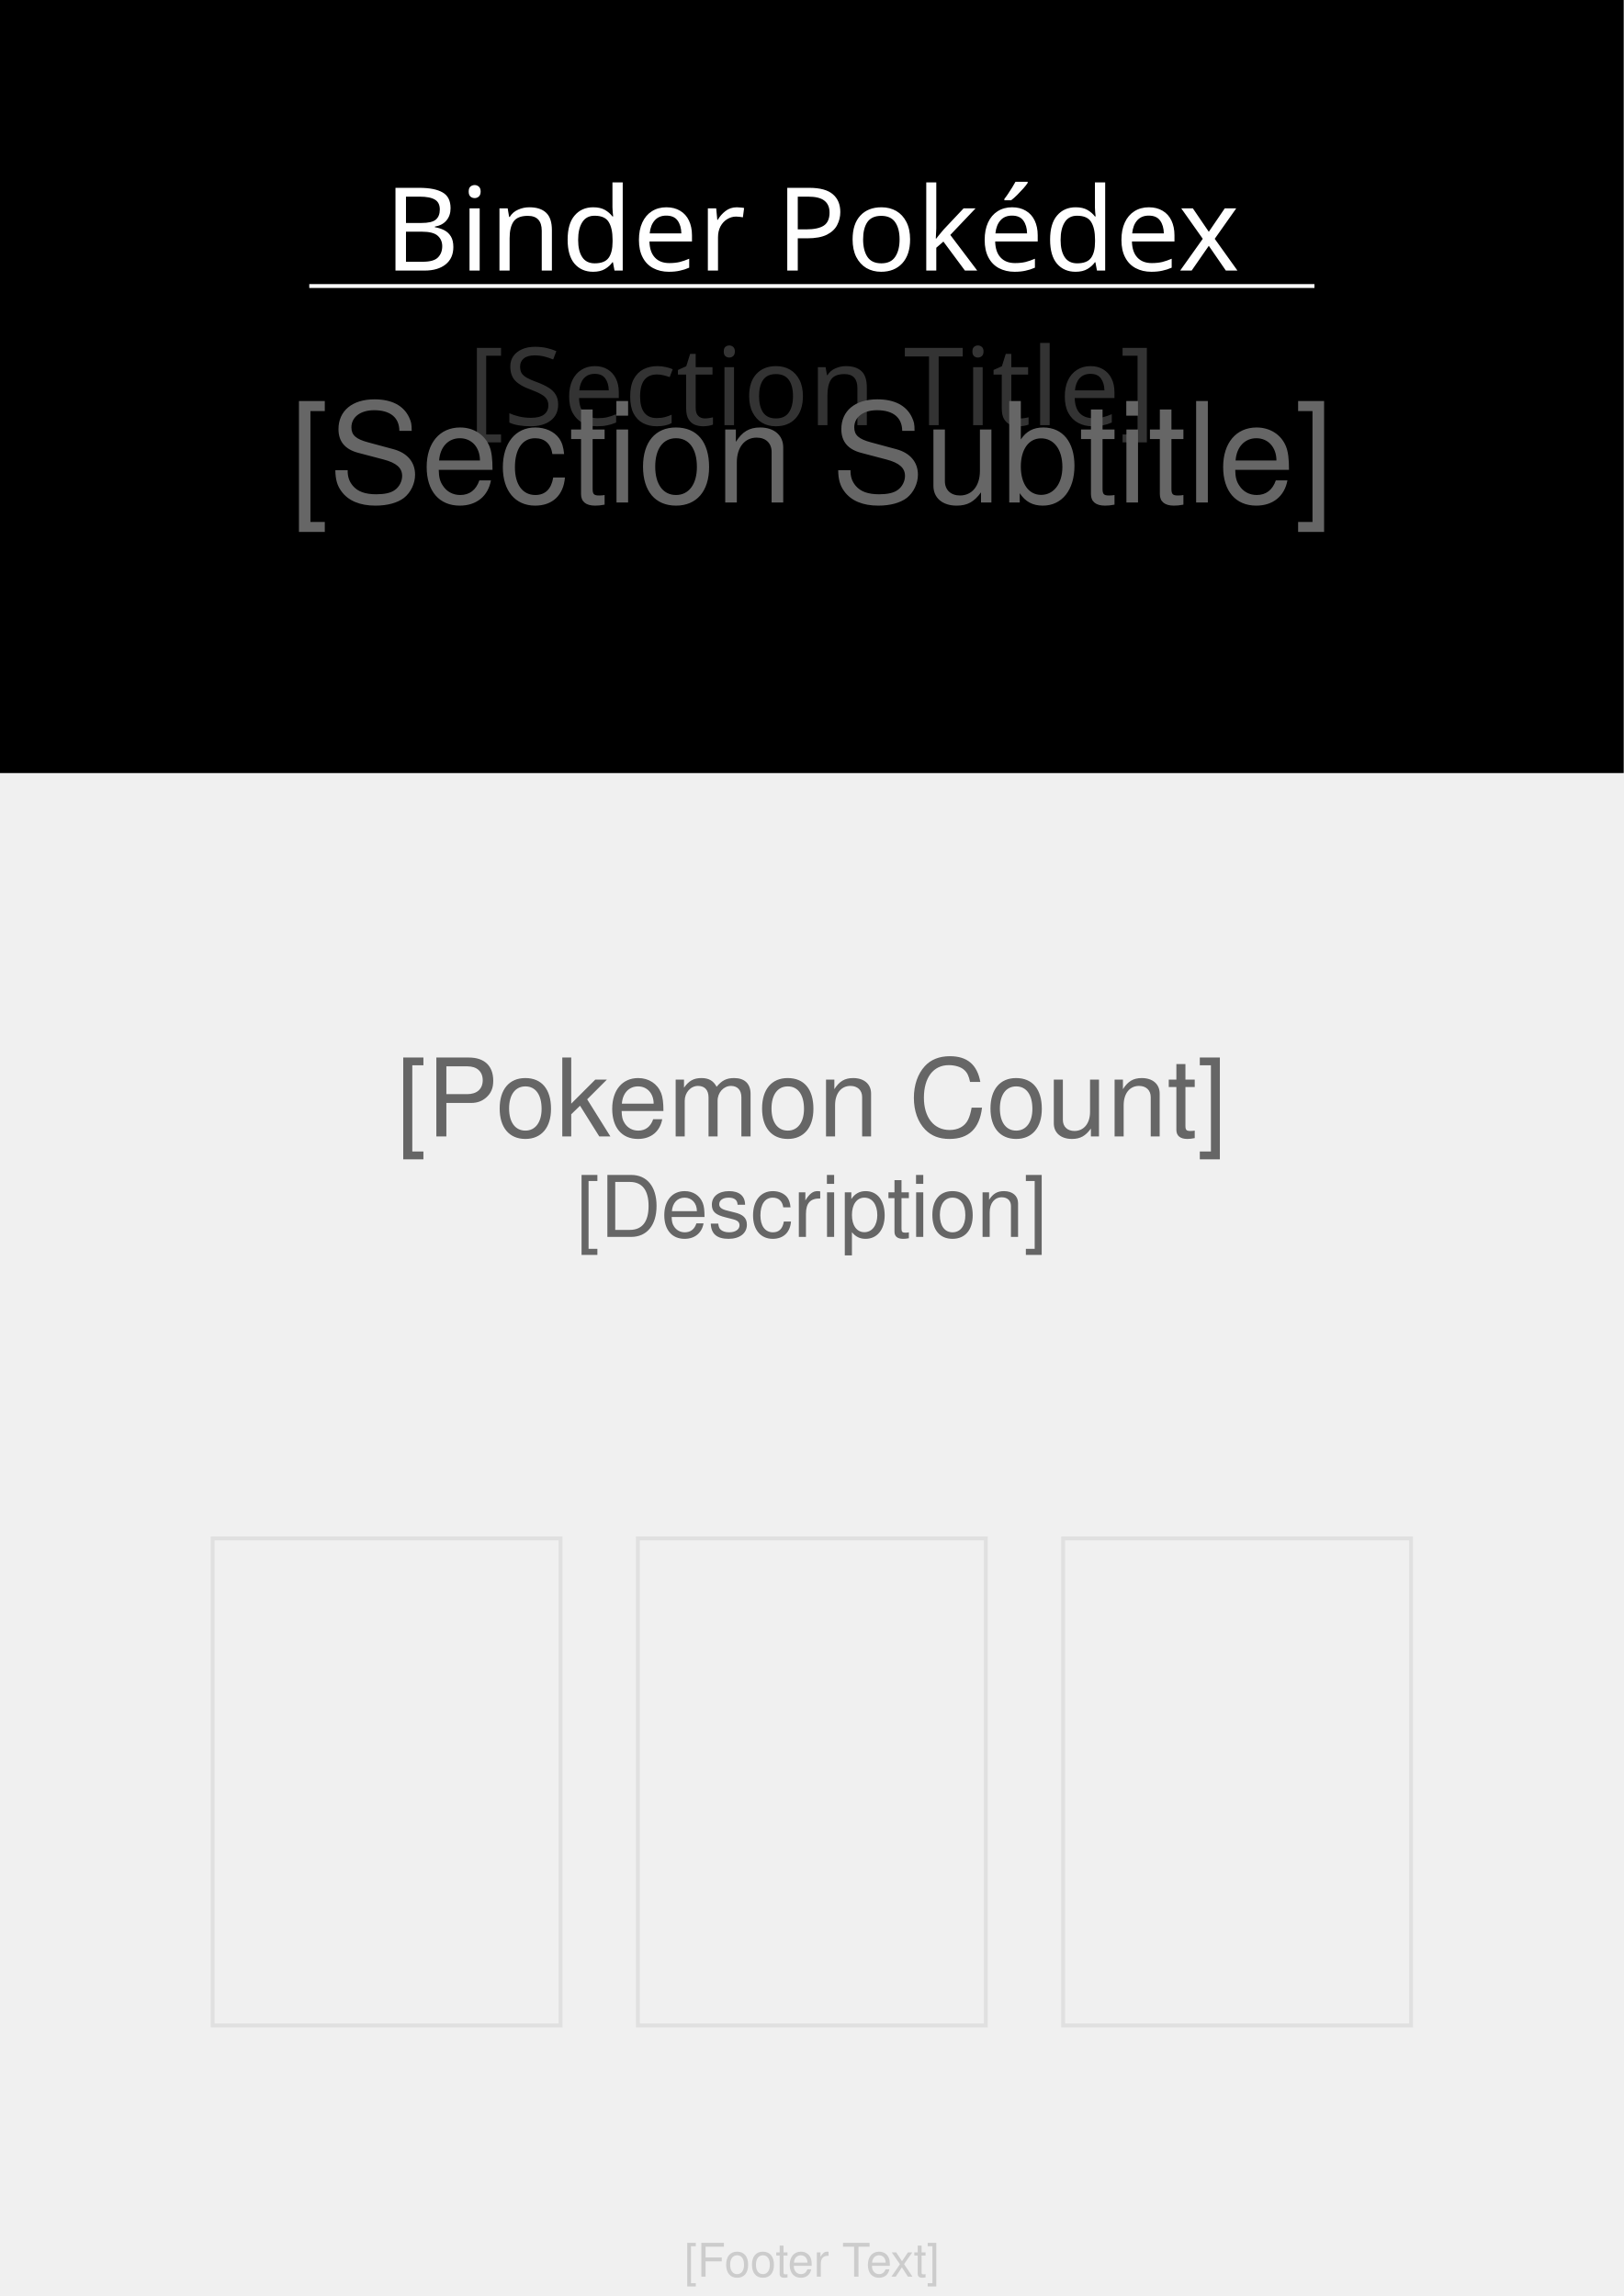
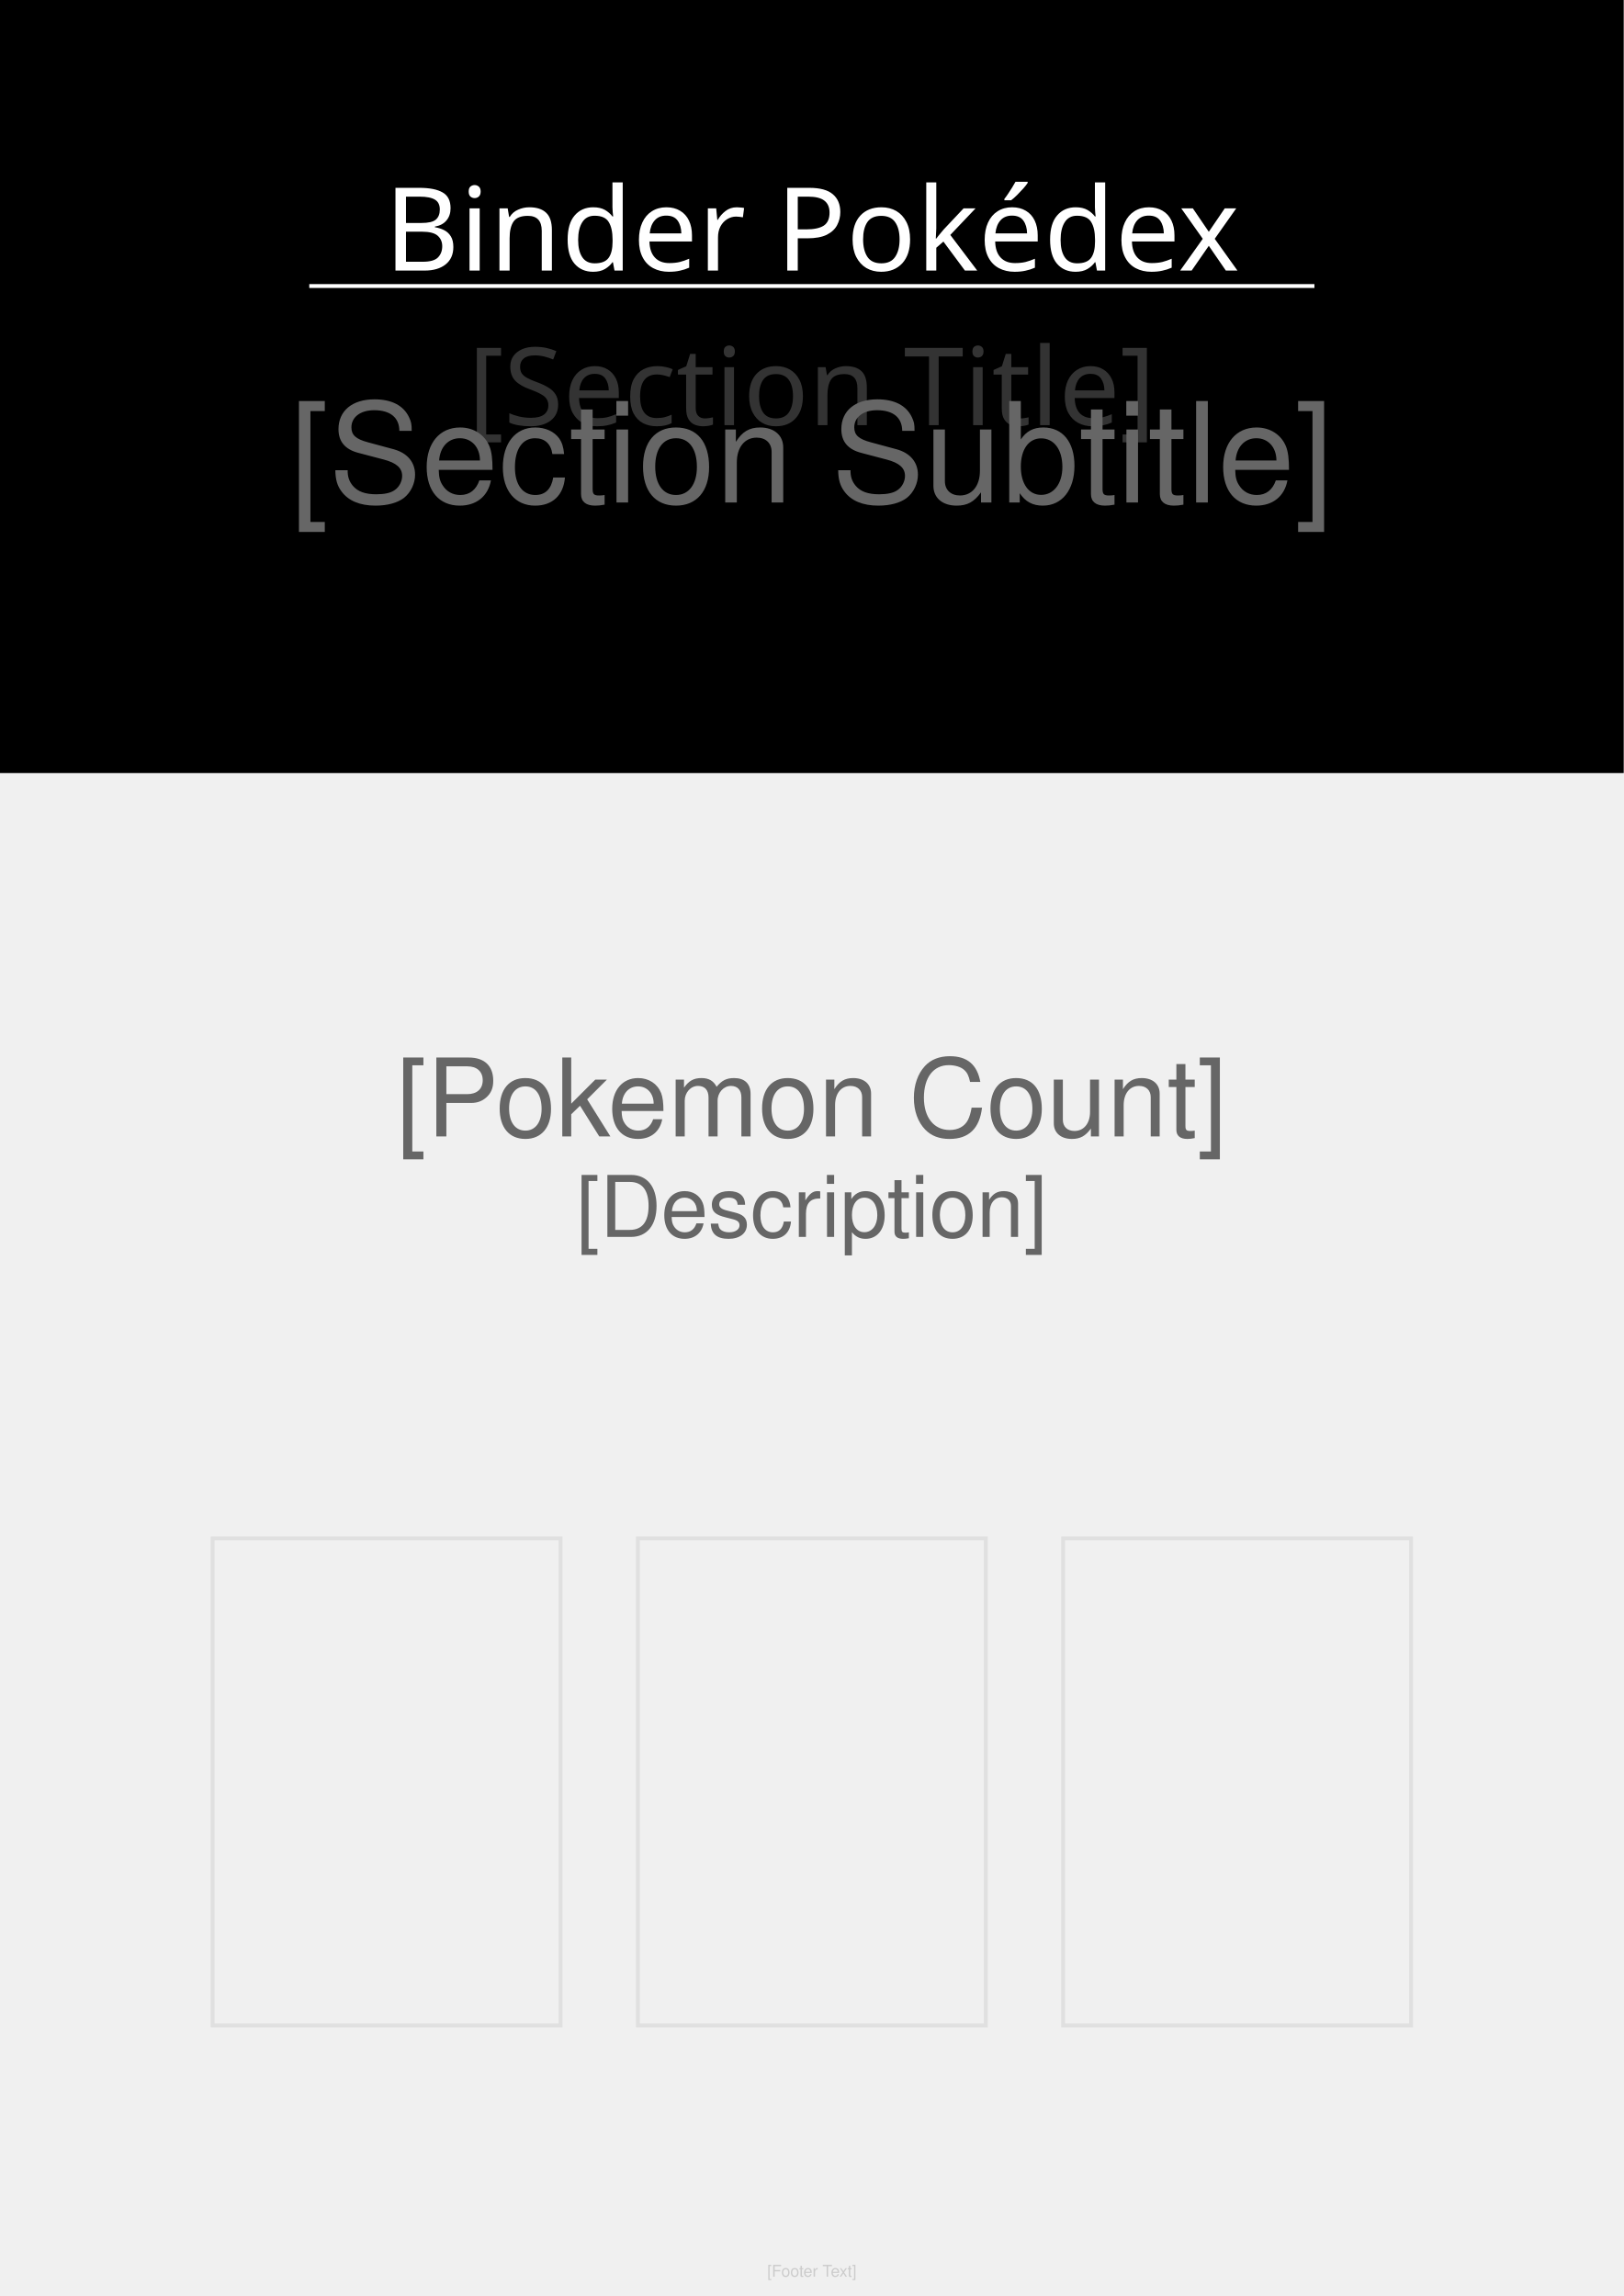
<svg xmlns="http://www.w3.org/2000/svg" width="210mm" height="297mm" viewBox="0 0 210 297" version="1.1">
  <rect x="0" y="0" width="210" height="100" fill="{{stripe_color}}" />
  <text x="105" y="35" font-family="Helvetica-Bold" font-size="15" fill="#FFFFFF" text-anchor="middle">Binder Pokédex</text>
  <line x1="40" y1="37" x2="170" y2="37" stroke="#FFFFFF" stroke-width="0.5" />
  <text id="section_title" x="105" y="55" font-family="Helvetica-Bold" font-size="14" fill="#333333" text-anchor="middle">[Section Title]</text>
  <text id="section_subtitle" x="105" y="65" font-family="Helvetica" font-size="18" fill="#666666" text-anchor="middle">[Section Subtitle]</text>
  <text id="pokemon_count" x="105" y="147" font-family="Helvetica" font-size="14" fill="#666666" text-anchor="middle">[Pokemon Count]</text>
  <line id="decorative_line" x1="40" y1="152" x2="170" y2="152" stroke="{{stripe_color}}" stroke-width="1.0" />
  <text id="description" x="105" y="160" font-family="Helvetica" font-size="11" fill="#666666" text-anchor="middle">[Description]</text>
  <g id="featured_area">
    <rect x="27.5" y="199" width="45" height="63" fill="#F0F0F0" stroke="#E0E0E0" stroke-width="0.5" />
    <rect x="82.5" y="199" width="45" height="63" fill="#F0F0F0" stroke="#E0E0E0" stroke-width="0.5" />
    <rect x="137.5" y="199" width="45" height="63" fill="#F0F0F0" stroke="#E0E0E0" stroke-width="0.5" />
  </g>
-   <text id="footer" x="105" y="294.5" font-family="Helvetica" font-size="6" fill="#CCCCCC" text-anchor="middle">[Footer Text]</text>
+   <text id="footer" x="105" y="294.5" font-family="Helvetica" font-size="2.1" fill="#CCCCCC" text-anchor="middle">[Footer Text]</text>
</svg>
